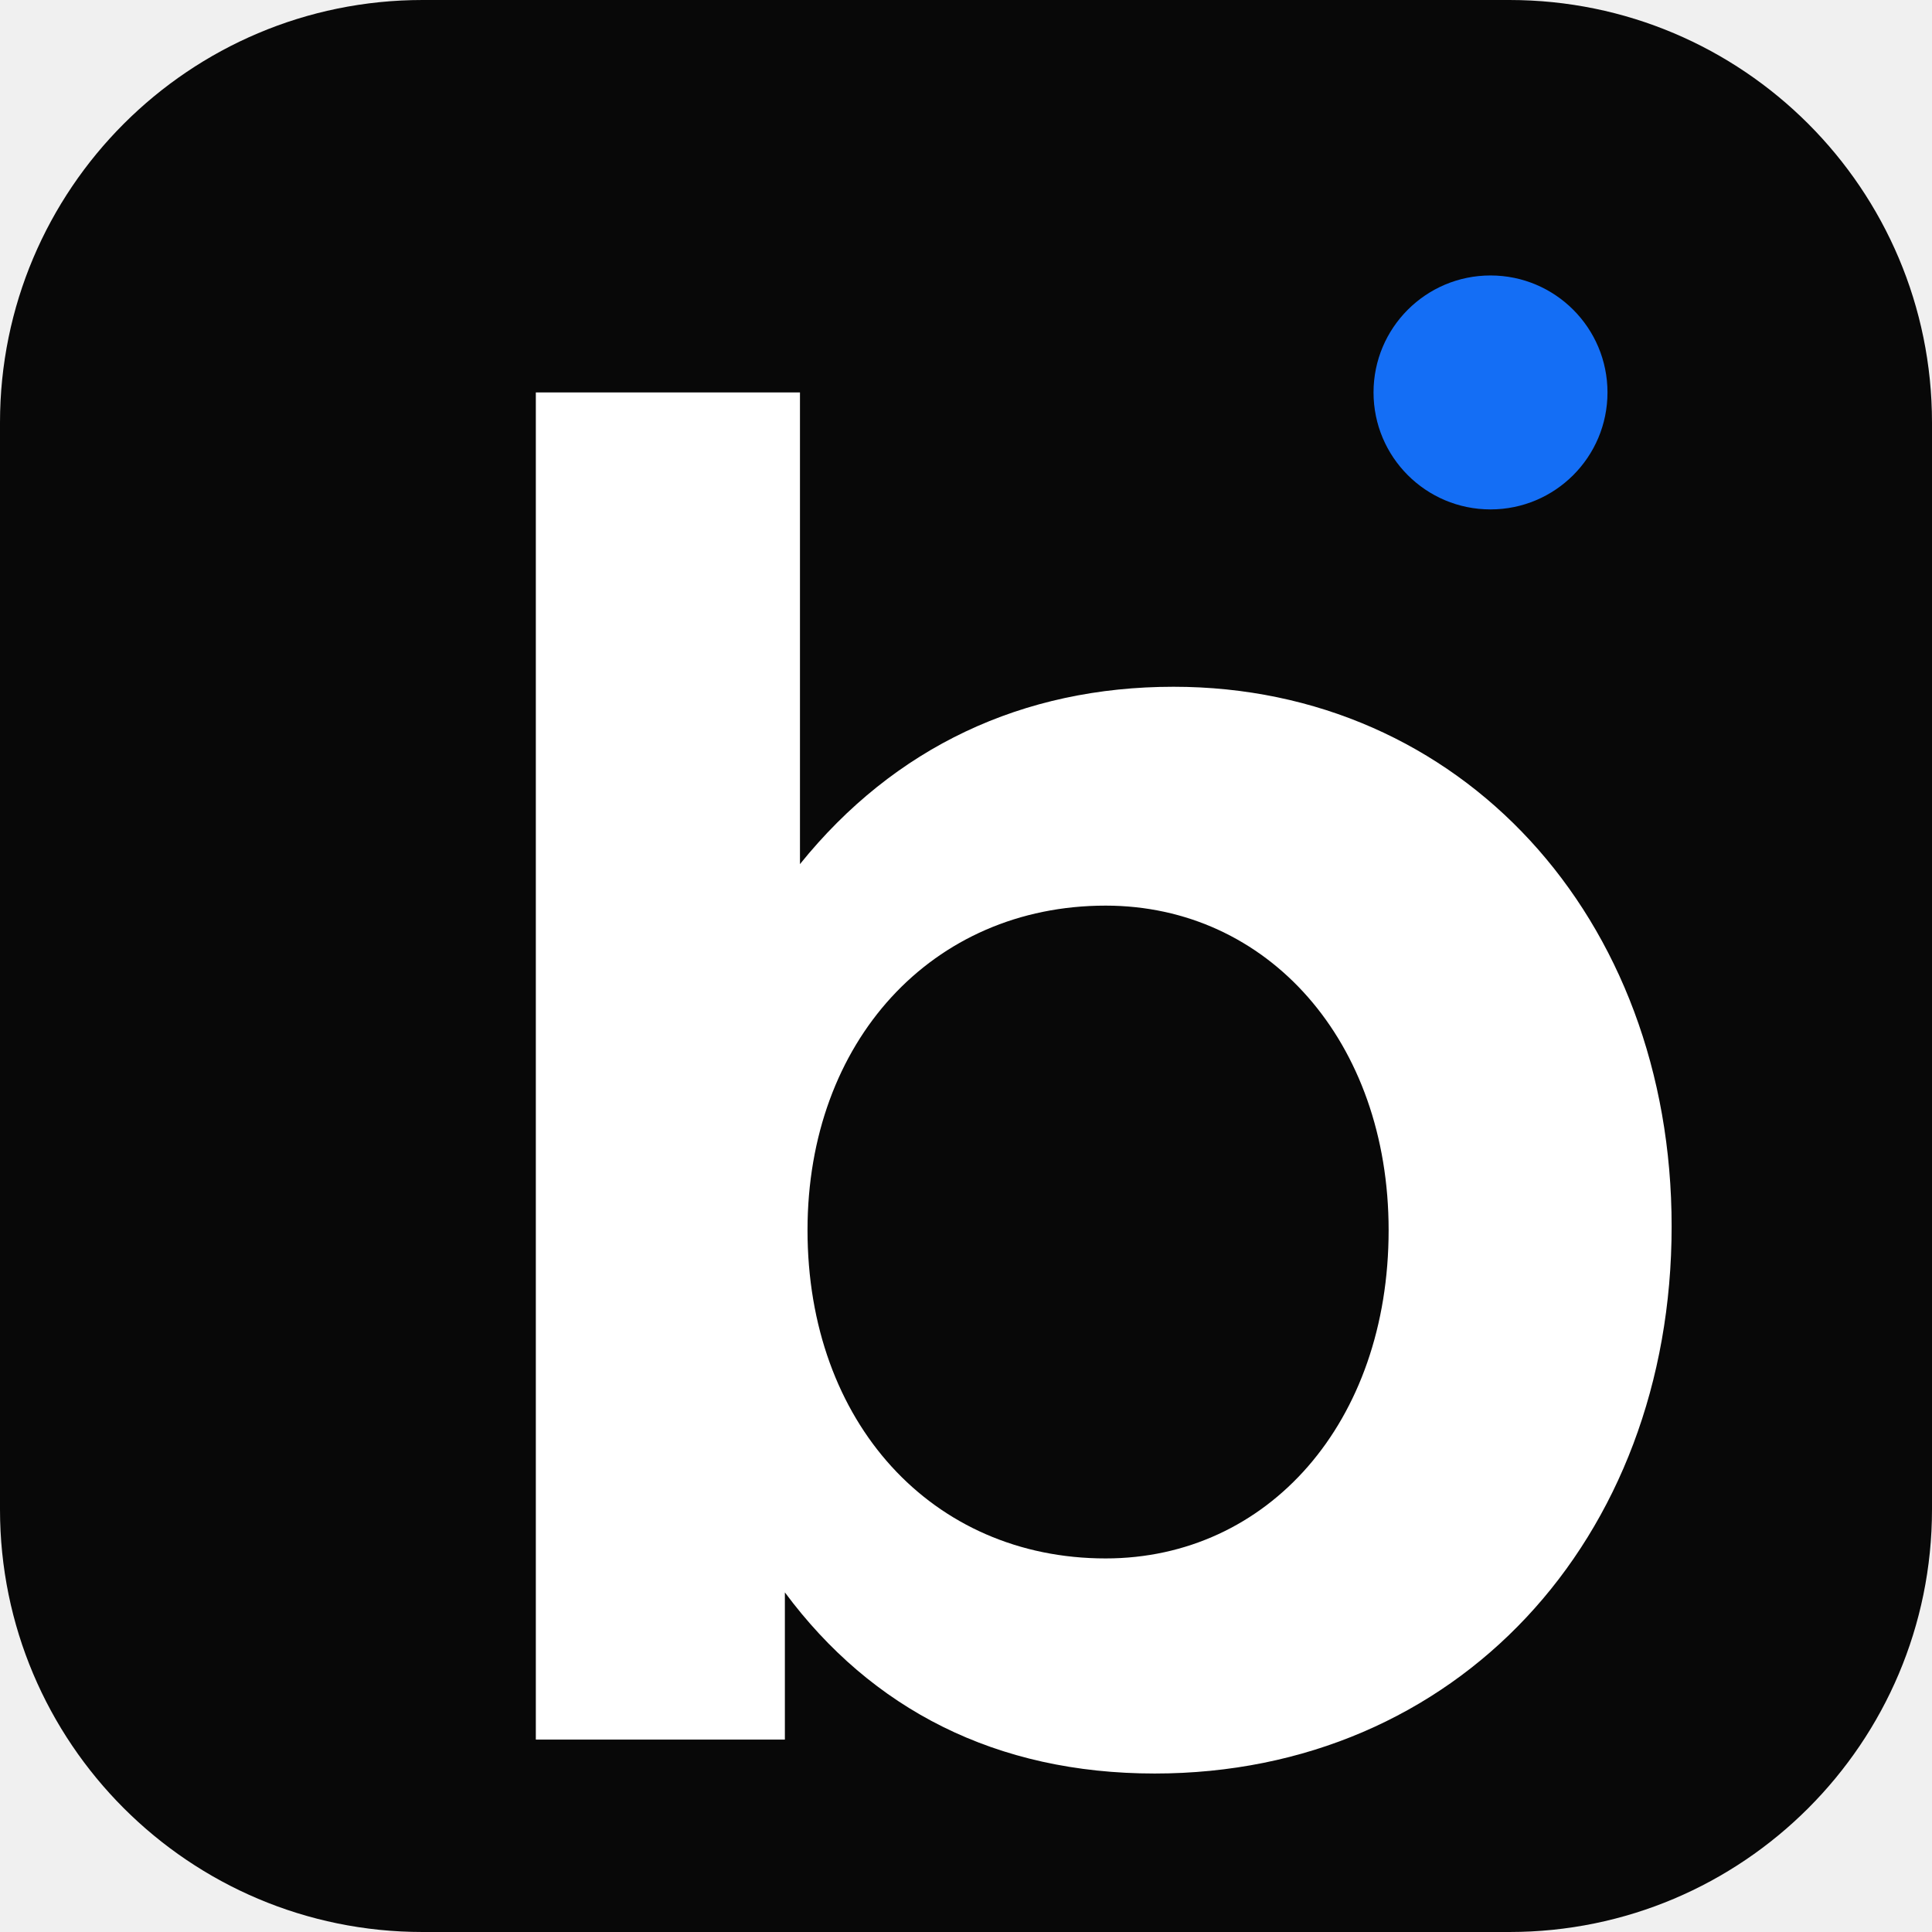
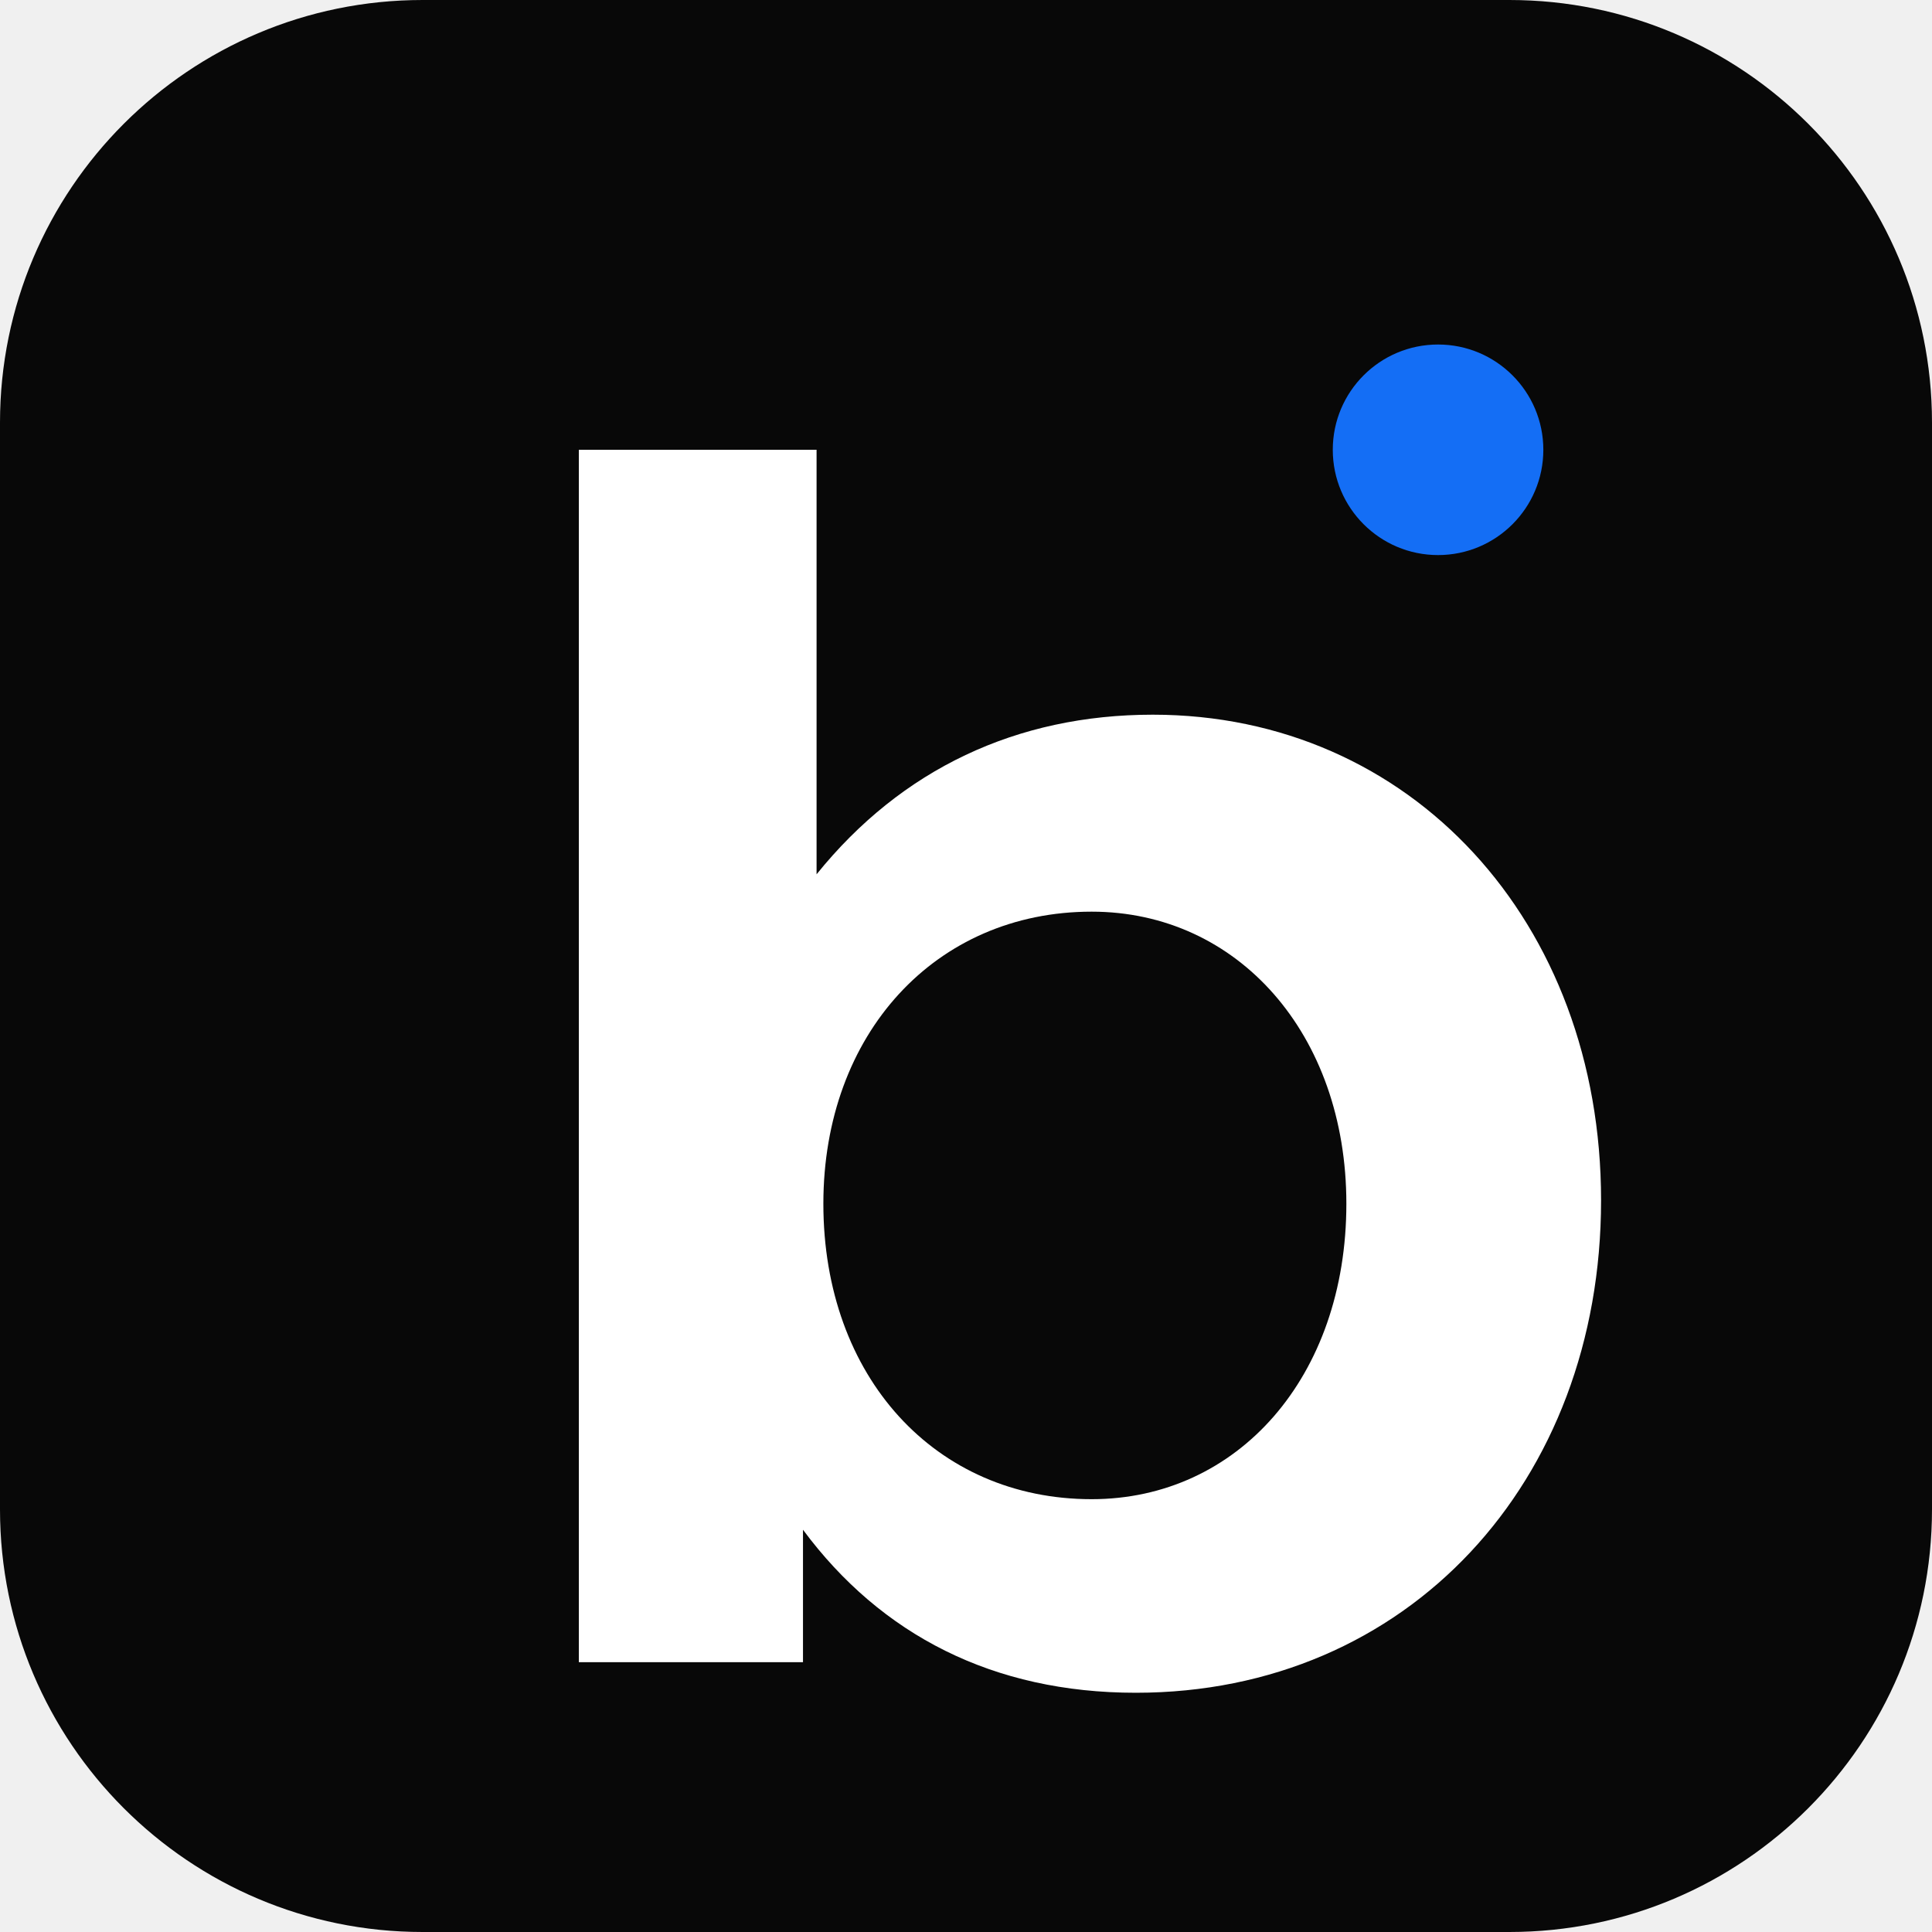
<svg xmlns="http://www.w3.org/2000/svg" viewBox="0 0 512 512">
  <rect width="512" height="512" rx="112" fill="#080808" />
-   <path d="M142 104h70v125c25-31 59-47 99-47 76 0 132 61 132 143 0 83-57 145-137 145-42 0-75-17-98-48v39h-66V104Zm151 309c43 0 75-36 75-87 0-50-32-86-75-86-46 0-79 36-79 86 0 51 33 87 79 87Z" fill="#fff" />
-   <circle cx="395" cy="104" r="31" fill="#146ef5" />
+   <g transform="translate(25.6 25.6) scale(.9)">
+     <path d="M142 104h70v125c25-31 59-47 99-47 76 0 132 61 132 143 0 83-57 145-137 145-42 0-75-17-98-48v39h-66V104Zm151 309c43 0 75-36 75-87 0-50-32-86-75-86-46 0-79 36-79 86 0 51 33 87 79 87Z" fill="#fff" />
+     <circle cx="395" cy="104" r="31" fill="#146ef5" />
+   </g>
</svg>
